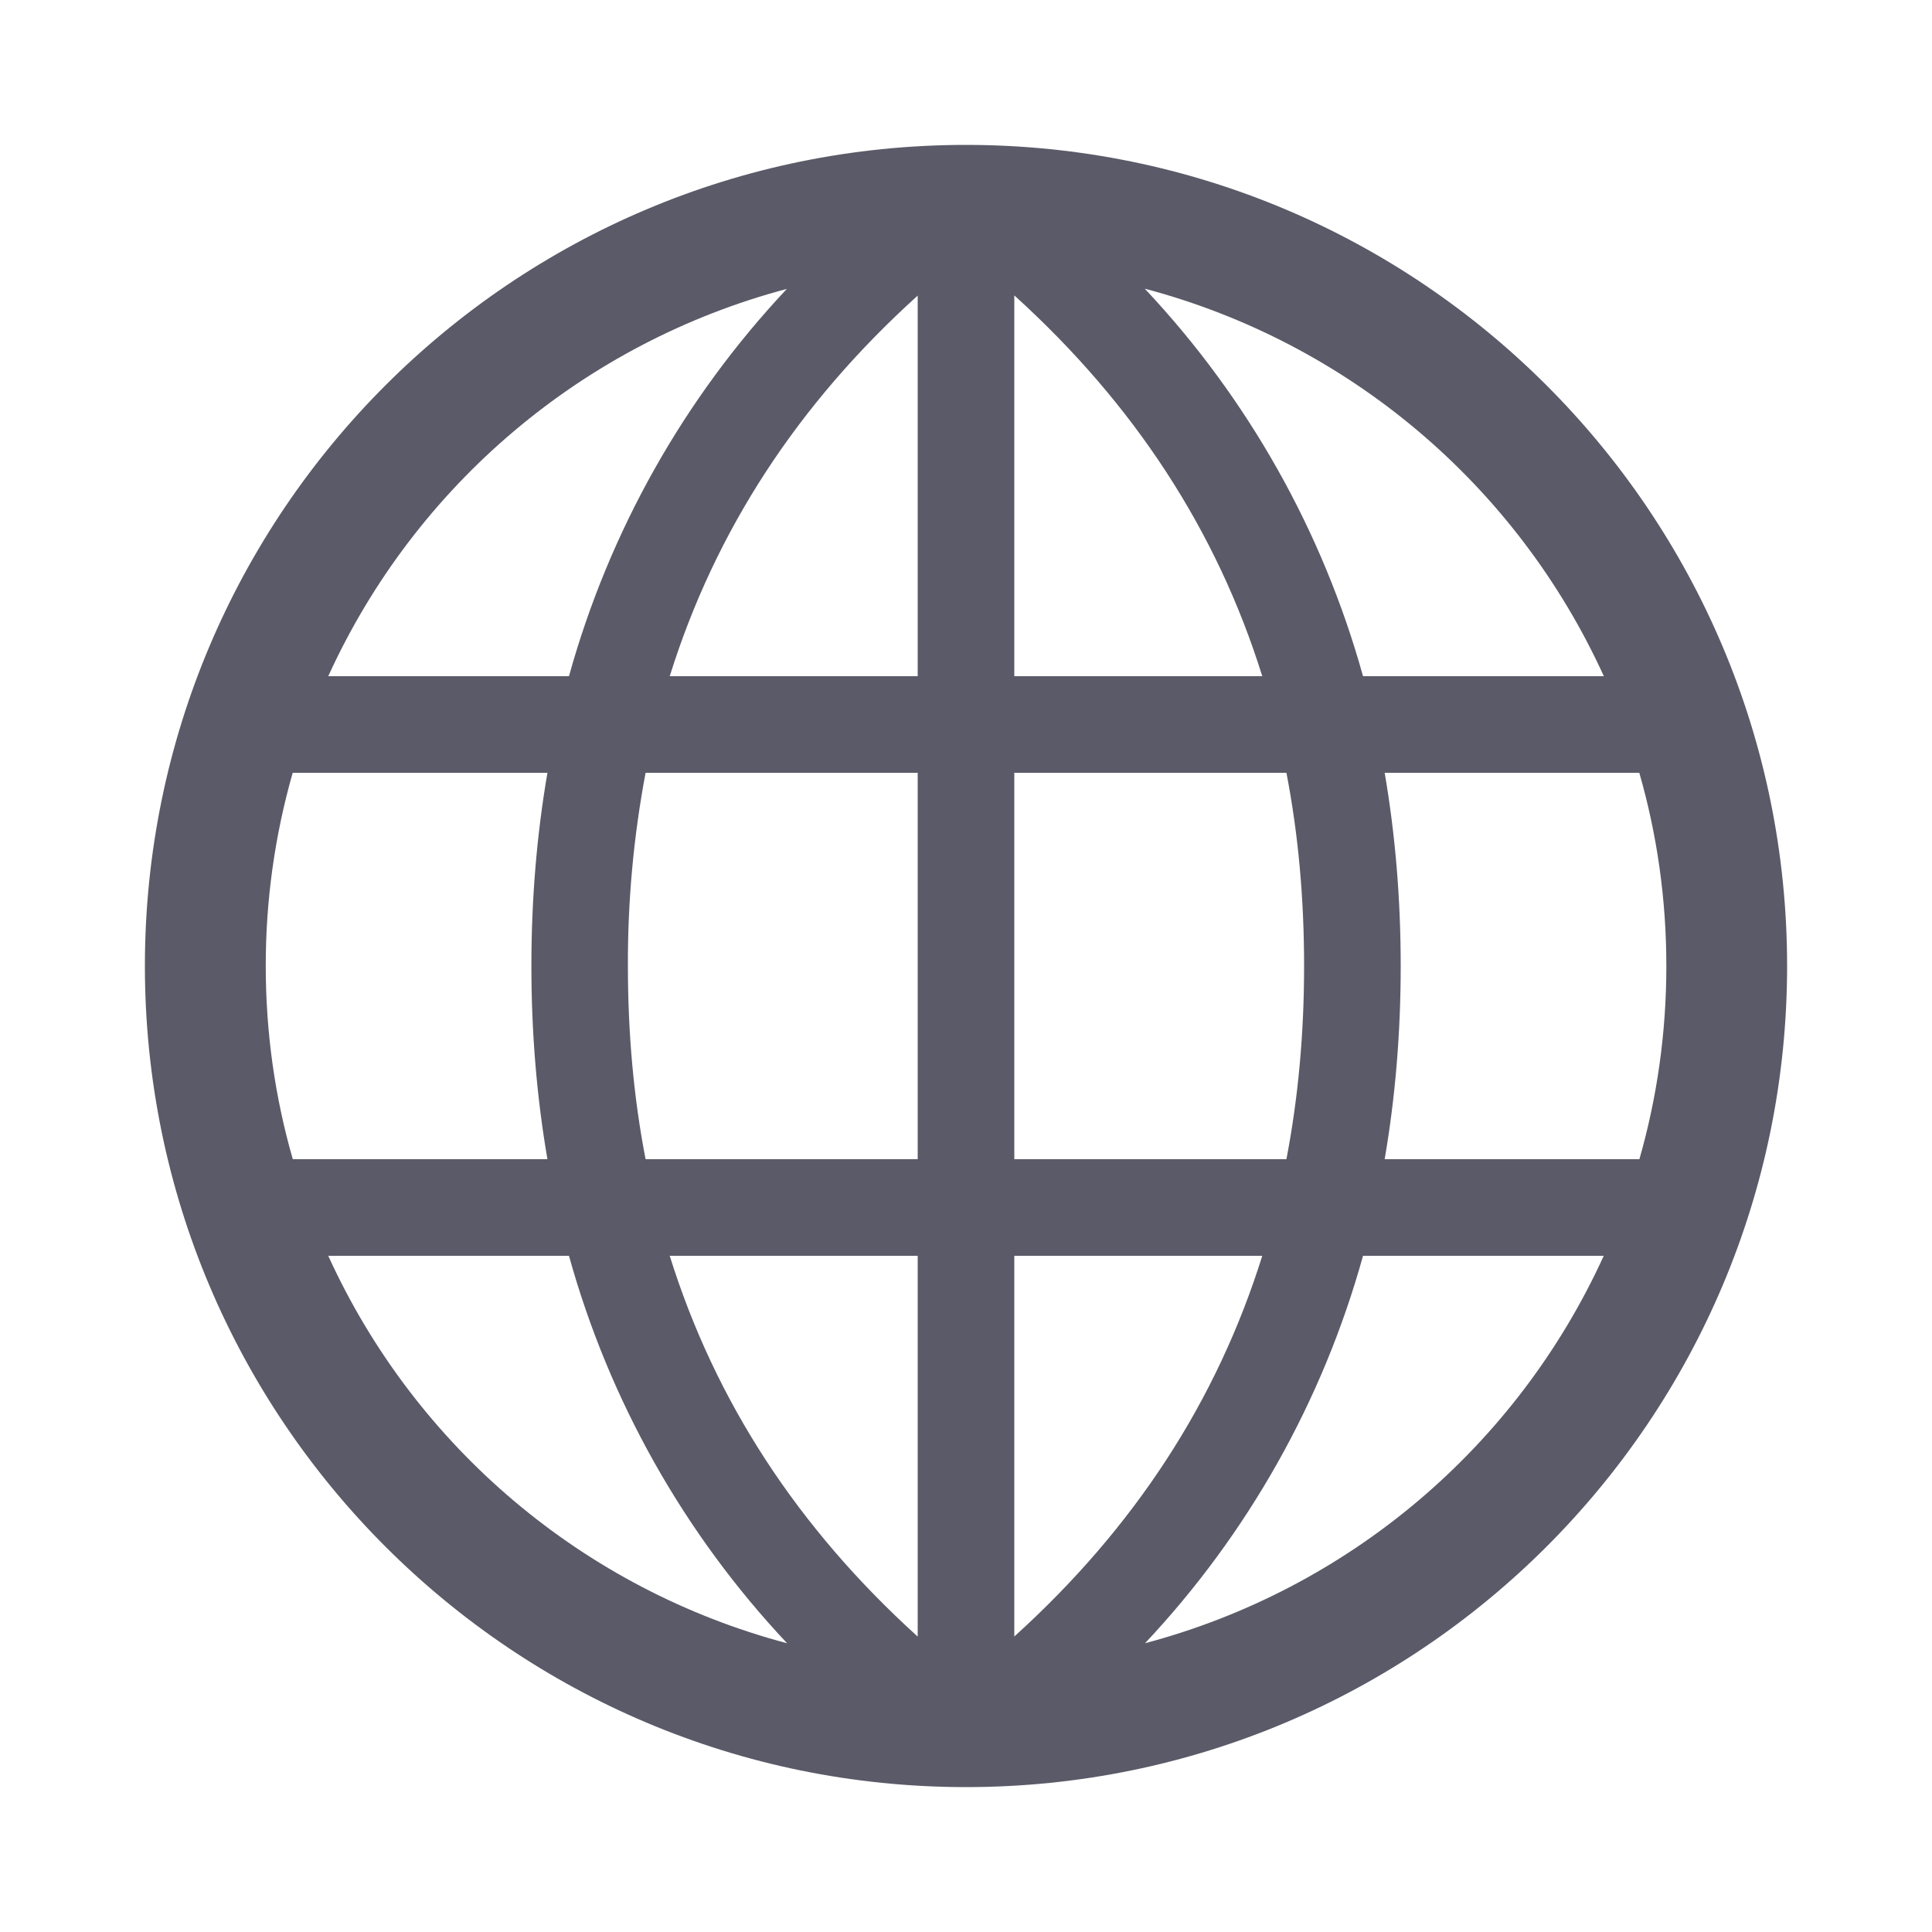
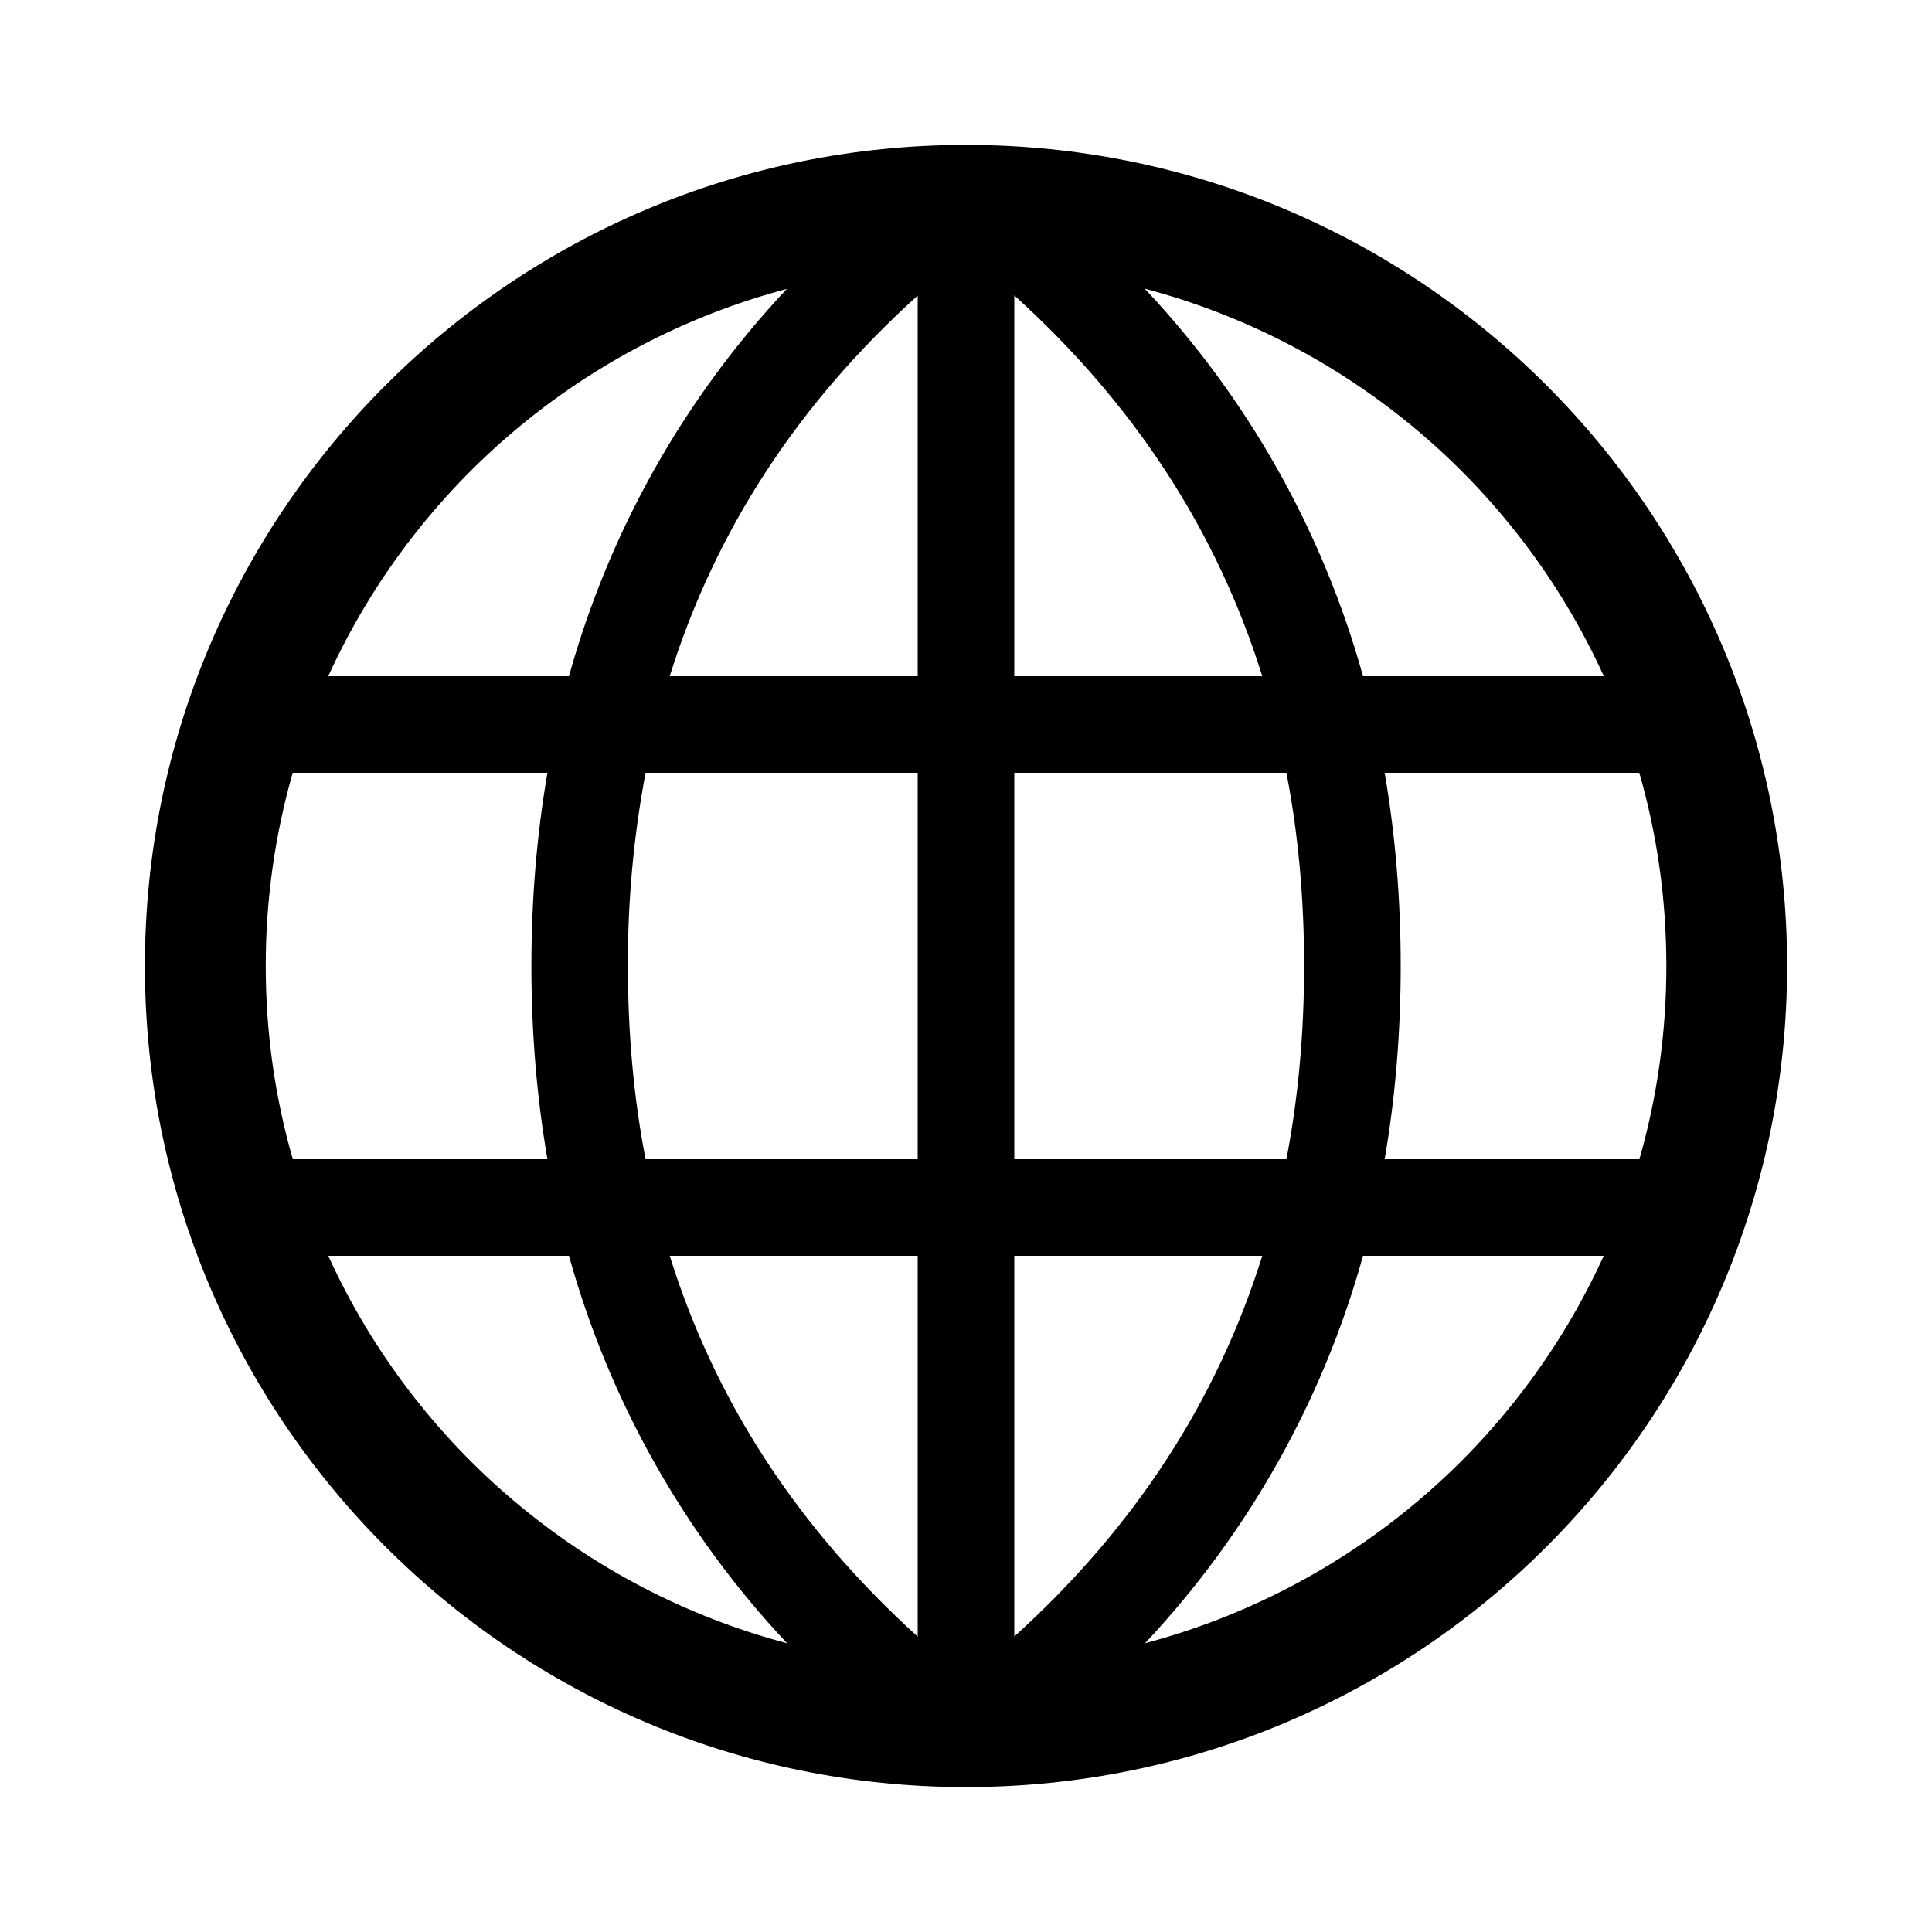
- <svg xmlns="http://www.w3.org/2000/svg" t="1627546604633" class="icon" viewBox="0 0 1024 1024" version="1.1" p-id="2974" width="128" height="128">
-   <defs>
-     <style type="text/css">@font-face { font-family: feedback-iconfont; src: url("//at.alicdn.com/t/font_1031158_1uhr8ri0pk5.eot?#iefix") format("embedded-opentype"), url("//at.alicdn.com/t/font_1031158_1uhr8ri0pk5.woff2") format("woff2"), url("//at.alicdn.com/t/font_1031158_1uhr8ri0pk5.woff") format("woff"), url("//at.alicdn.com/t/font_1031158_1uhr8ri0pk5.ttf") format("truetype"), url("//at.alicdn.com/t/font_1031158_1uhr8ri0pk5.svg#iconfont") format("svg"); }
- </style>
-   </defs>
-   <path d="M290.099 409.6H155.136a371.405 371.405 0 0 0-14.285 102.4c0 35.533 4.966 69.888 14.336 102.4h134.963c-5.632-32.768-8.499-66.918-8.499-102.4 0-35.482 2.867-69.632 8.499-102.4z m52.07 0a542.106 542.106 0 0 0-9.37 102.4c0 35.738 3.072 69.888 9.37 102.4H486.4V409.6H342.17z m75.008 461.363A491.878 491.878 0 0 1 301.568 665.6H173.978a372.07 372.07 0 0 0 243.2 205.363z m69.222-3.584V665.6H354.97c24.064 77.107 67.84 144.23 131.43 201.83zM417.178 153.088A372.07 372.07 0 0 0 173.978 358.4H301.568a491.878 491.878 0 0 1 115.558-205.363z m69.222 3.584C422.81 214.118 379.085 281.242 354.97 358.4H486.4V156.57zM733.901 409.6c5.632 32.768 8.499 66.918 8.499 102.4 0 35.482-2.867 69.632-8.499 102.4h135.014c9.318-32.512 14.285-66.867 14.285-102.4s-4.966-69.888-14.336-102.4h-134.963z m-52.07 0H537.6v204.8h144.23c6.246-32.512 9.37-66.662 9.37-102.4s-3.072-69.888-9.37-102.4z m-75.008 461.363A372.07 372.07 0 0 0 850.022 665.6H722.432a491.878 491.878 0 0 1-115.558 205.363z m-69.222-3.584c63.59-57.549 107.315-124.672 131.43-201.779H537.6v201.83zM606.822 153.088A491.878 491.878 0 0 1 722.432 358.4h127.642a372.07 372.07 0 0 0-243.2-205.363z m-69.222 3.584V358.4h131.43c-24.064-77.107-67.84-144.23-131.43-201.83zM512 947.2a435.2 435.2 0 1 1 0-870.4 435.2 435.2 0 0 1 0 870.4z" fill="#5A5A68" p-id="2975" />
+ <svg xmlns="http://www.w3.org/2000/svg" viewBox="0 0 1024 1024" version="1.1" width="128" height="128">
+   <path d="M290.099 409.6H155.136a371.405 371.405 0 0 0-14.285 102.4c0 35.533 4.966 69.888 14.336 102.4h134.963c-5.632-32.768-8.499-66.918-8.499-102.4 0-35.482 2.867-69.632 8.499-102.4z m52.07 0a542.106 542.106 0 0 0-9.37 102.4c0 35.738 3.072 69.888 9.37 102.4H486.4V409.6H342.17z m75.008 461.363A491.878 491.878 0 0 1 301.568 665.6H173.978a372.07 372.07 0 0 0 243.2 205.363z m69.222-3.584V665.6H354.97c24.064 77.107 67.84 144.23 131.43 201.83zM417.178 153.088A372.07 372.07 0 0 0 173.978 358.4H301.568a491.878 491.878 0 0 1 115.558-205.363z m69.222 3.584C422.81 214.118 379.085 281.242 354.97 358.4H486.4V156.57zM733.901 409.6c5.632 32.768 8.499 66.918 8.499 102.4 0 35.482-2.867 69.632-8.499 102.4h135.014c9.318-32.512 14.285-66.867 14.285-102.4s-4.966-69.888-14.336-102.4h-134.963z m-52.07 0H537.6v204.8h144.23c6.246-32.512 9.37-66.662 9.37-102.4s-3.072-69.888-9.37-102.4z m-75.008 461.363A372.07 372.07 0 0 0 850.022 665.6H722.432a491.878 491.878 0 0 1-115.558 205.363z m-69.222-3.584c63.59-57.549 107.315-124.672 131.43-201.779H537.6v201.83zM606.822 153.088A491.878 491.878 0 0 1 722.432 358.4h127.642a372.07 372.07 0 0 0-243.2-205.363z m-69.222 3.584V358.4h131.43c-24.064-77.107-67.84-144.23-131.43-201.83zM512 947.2a435.2 435.2 0 1 1 0-870.4 435.2 435.2 0 0 1 0 870.4z" />
</svg>
